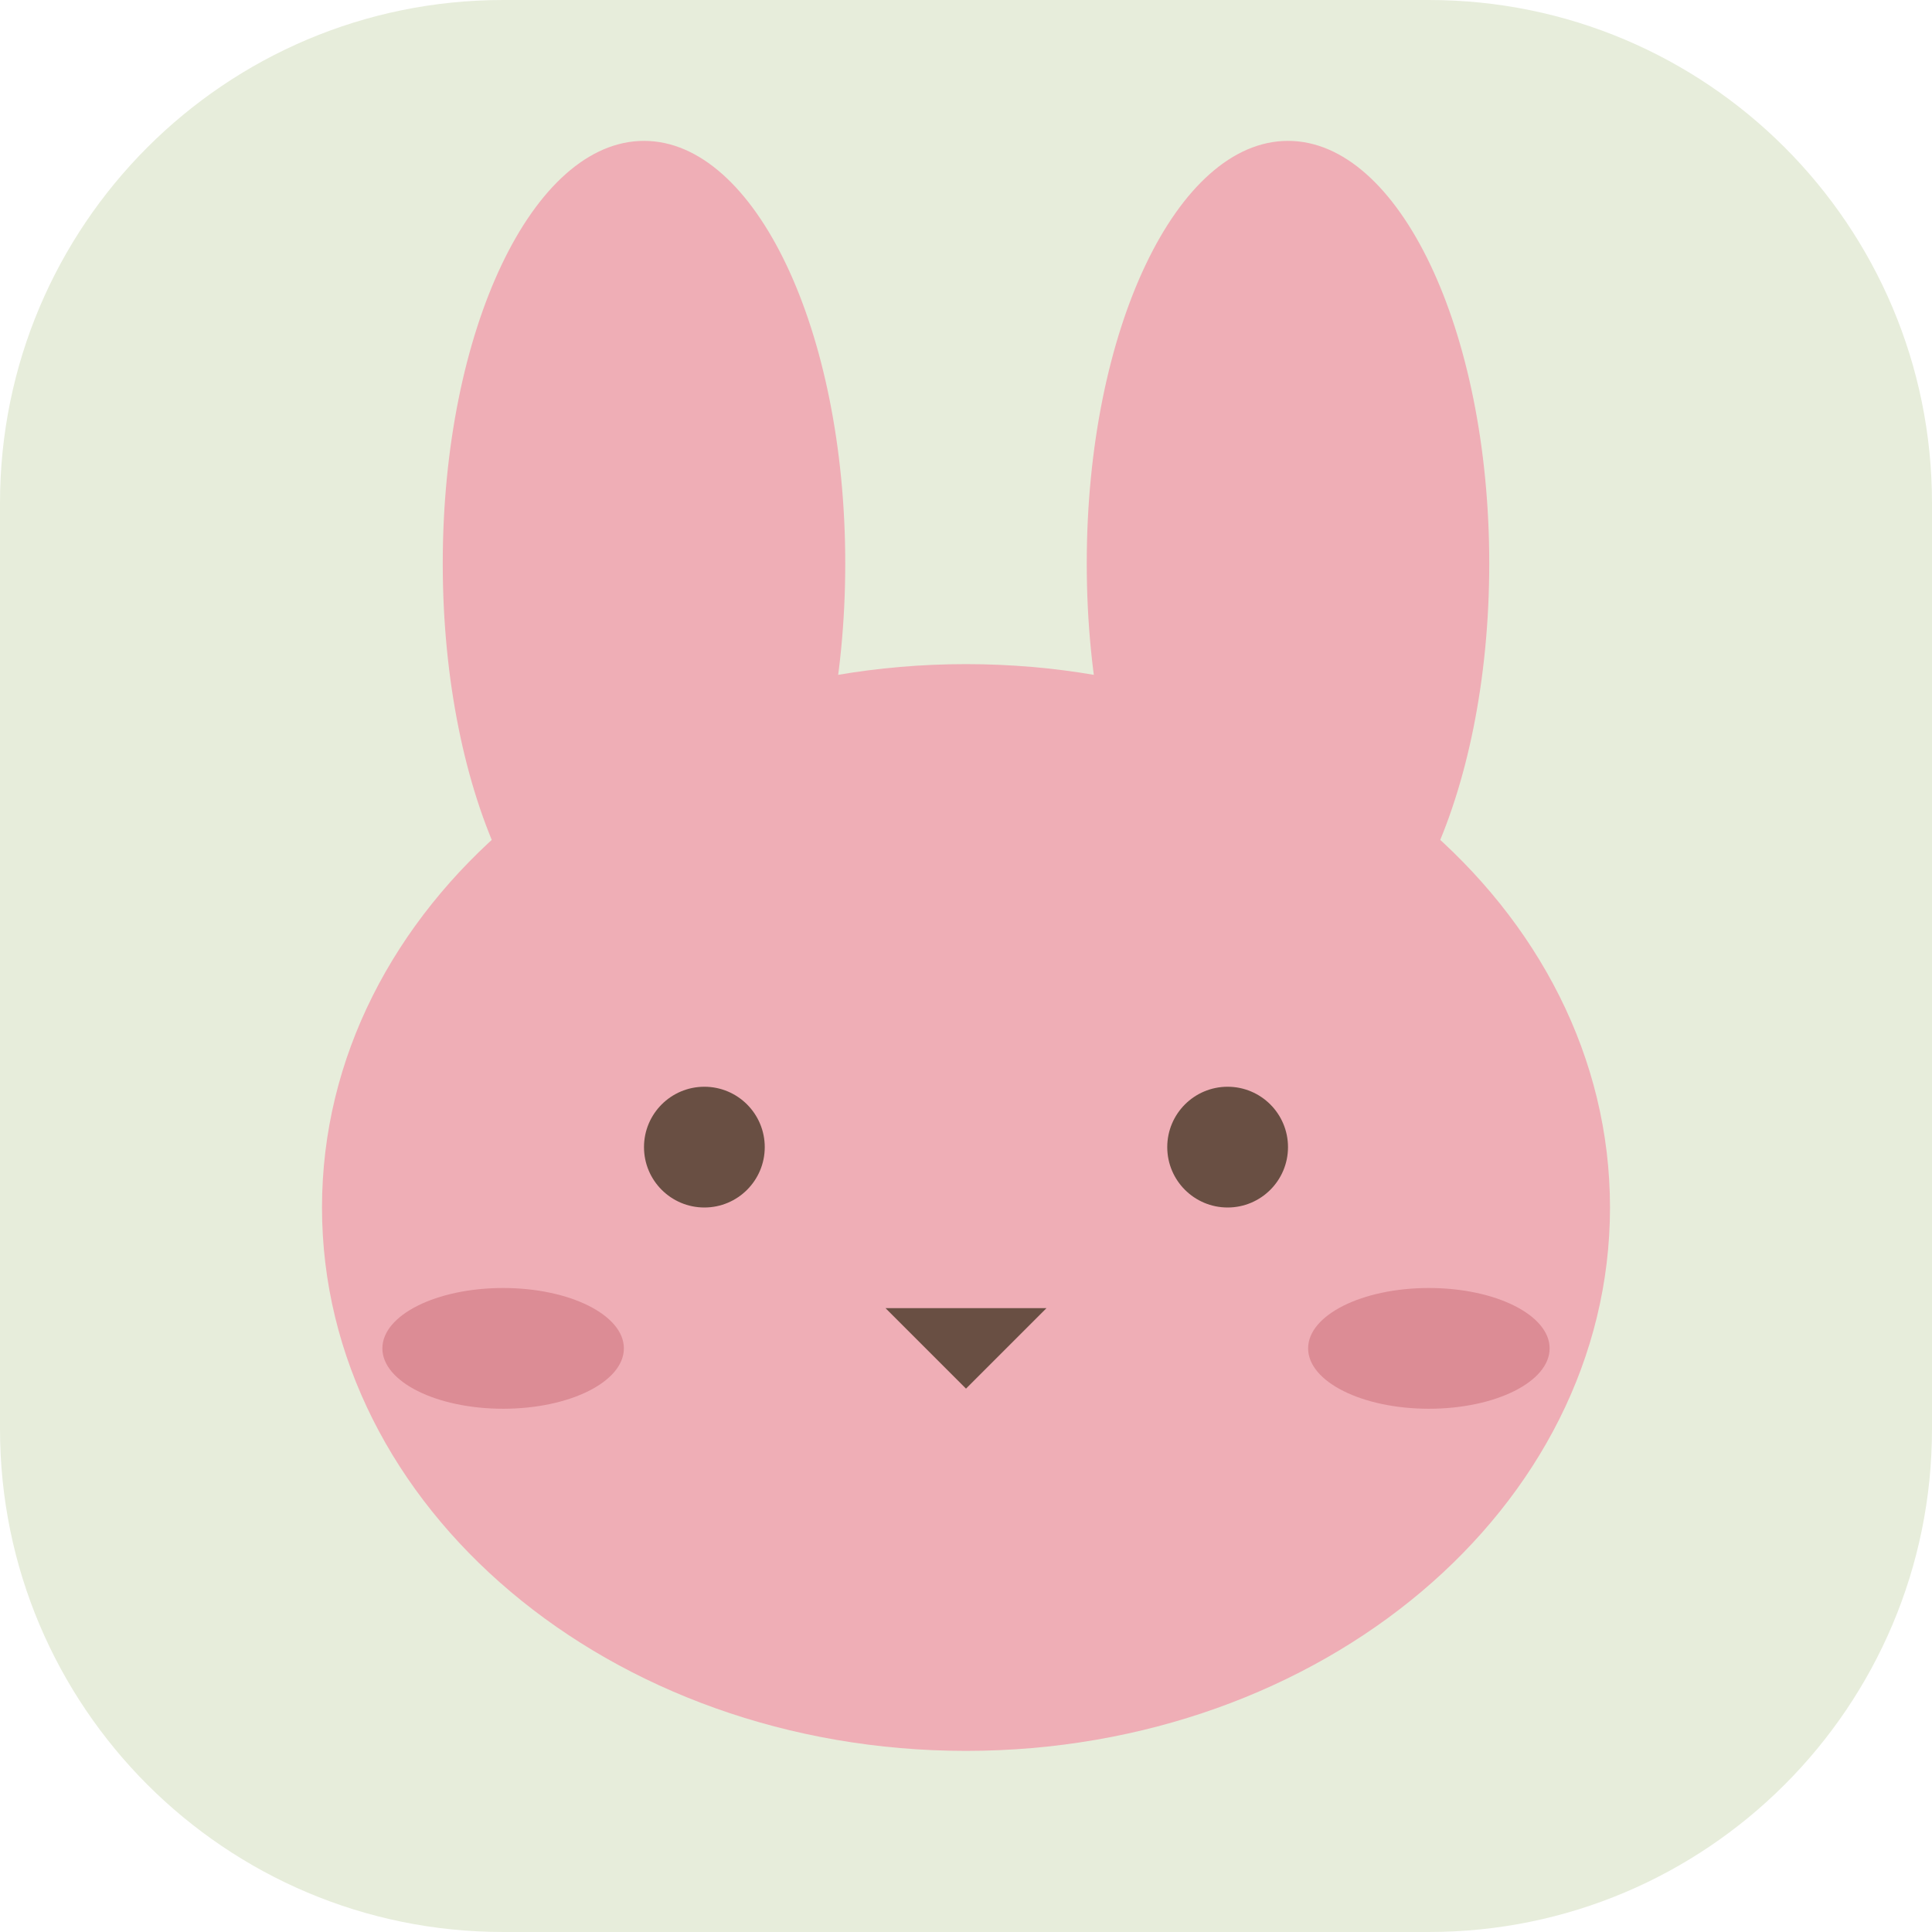
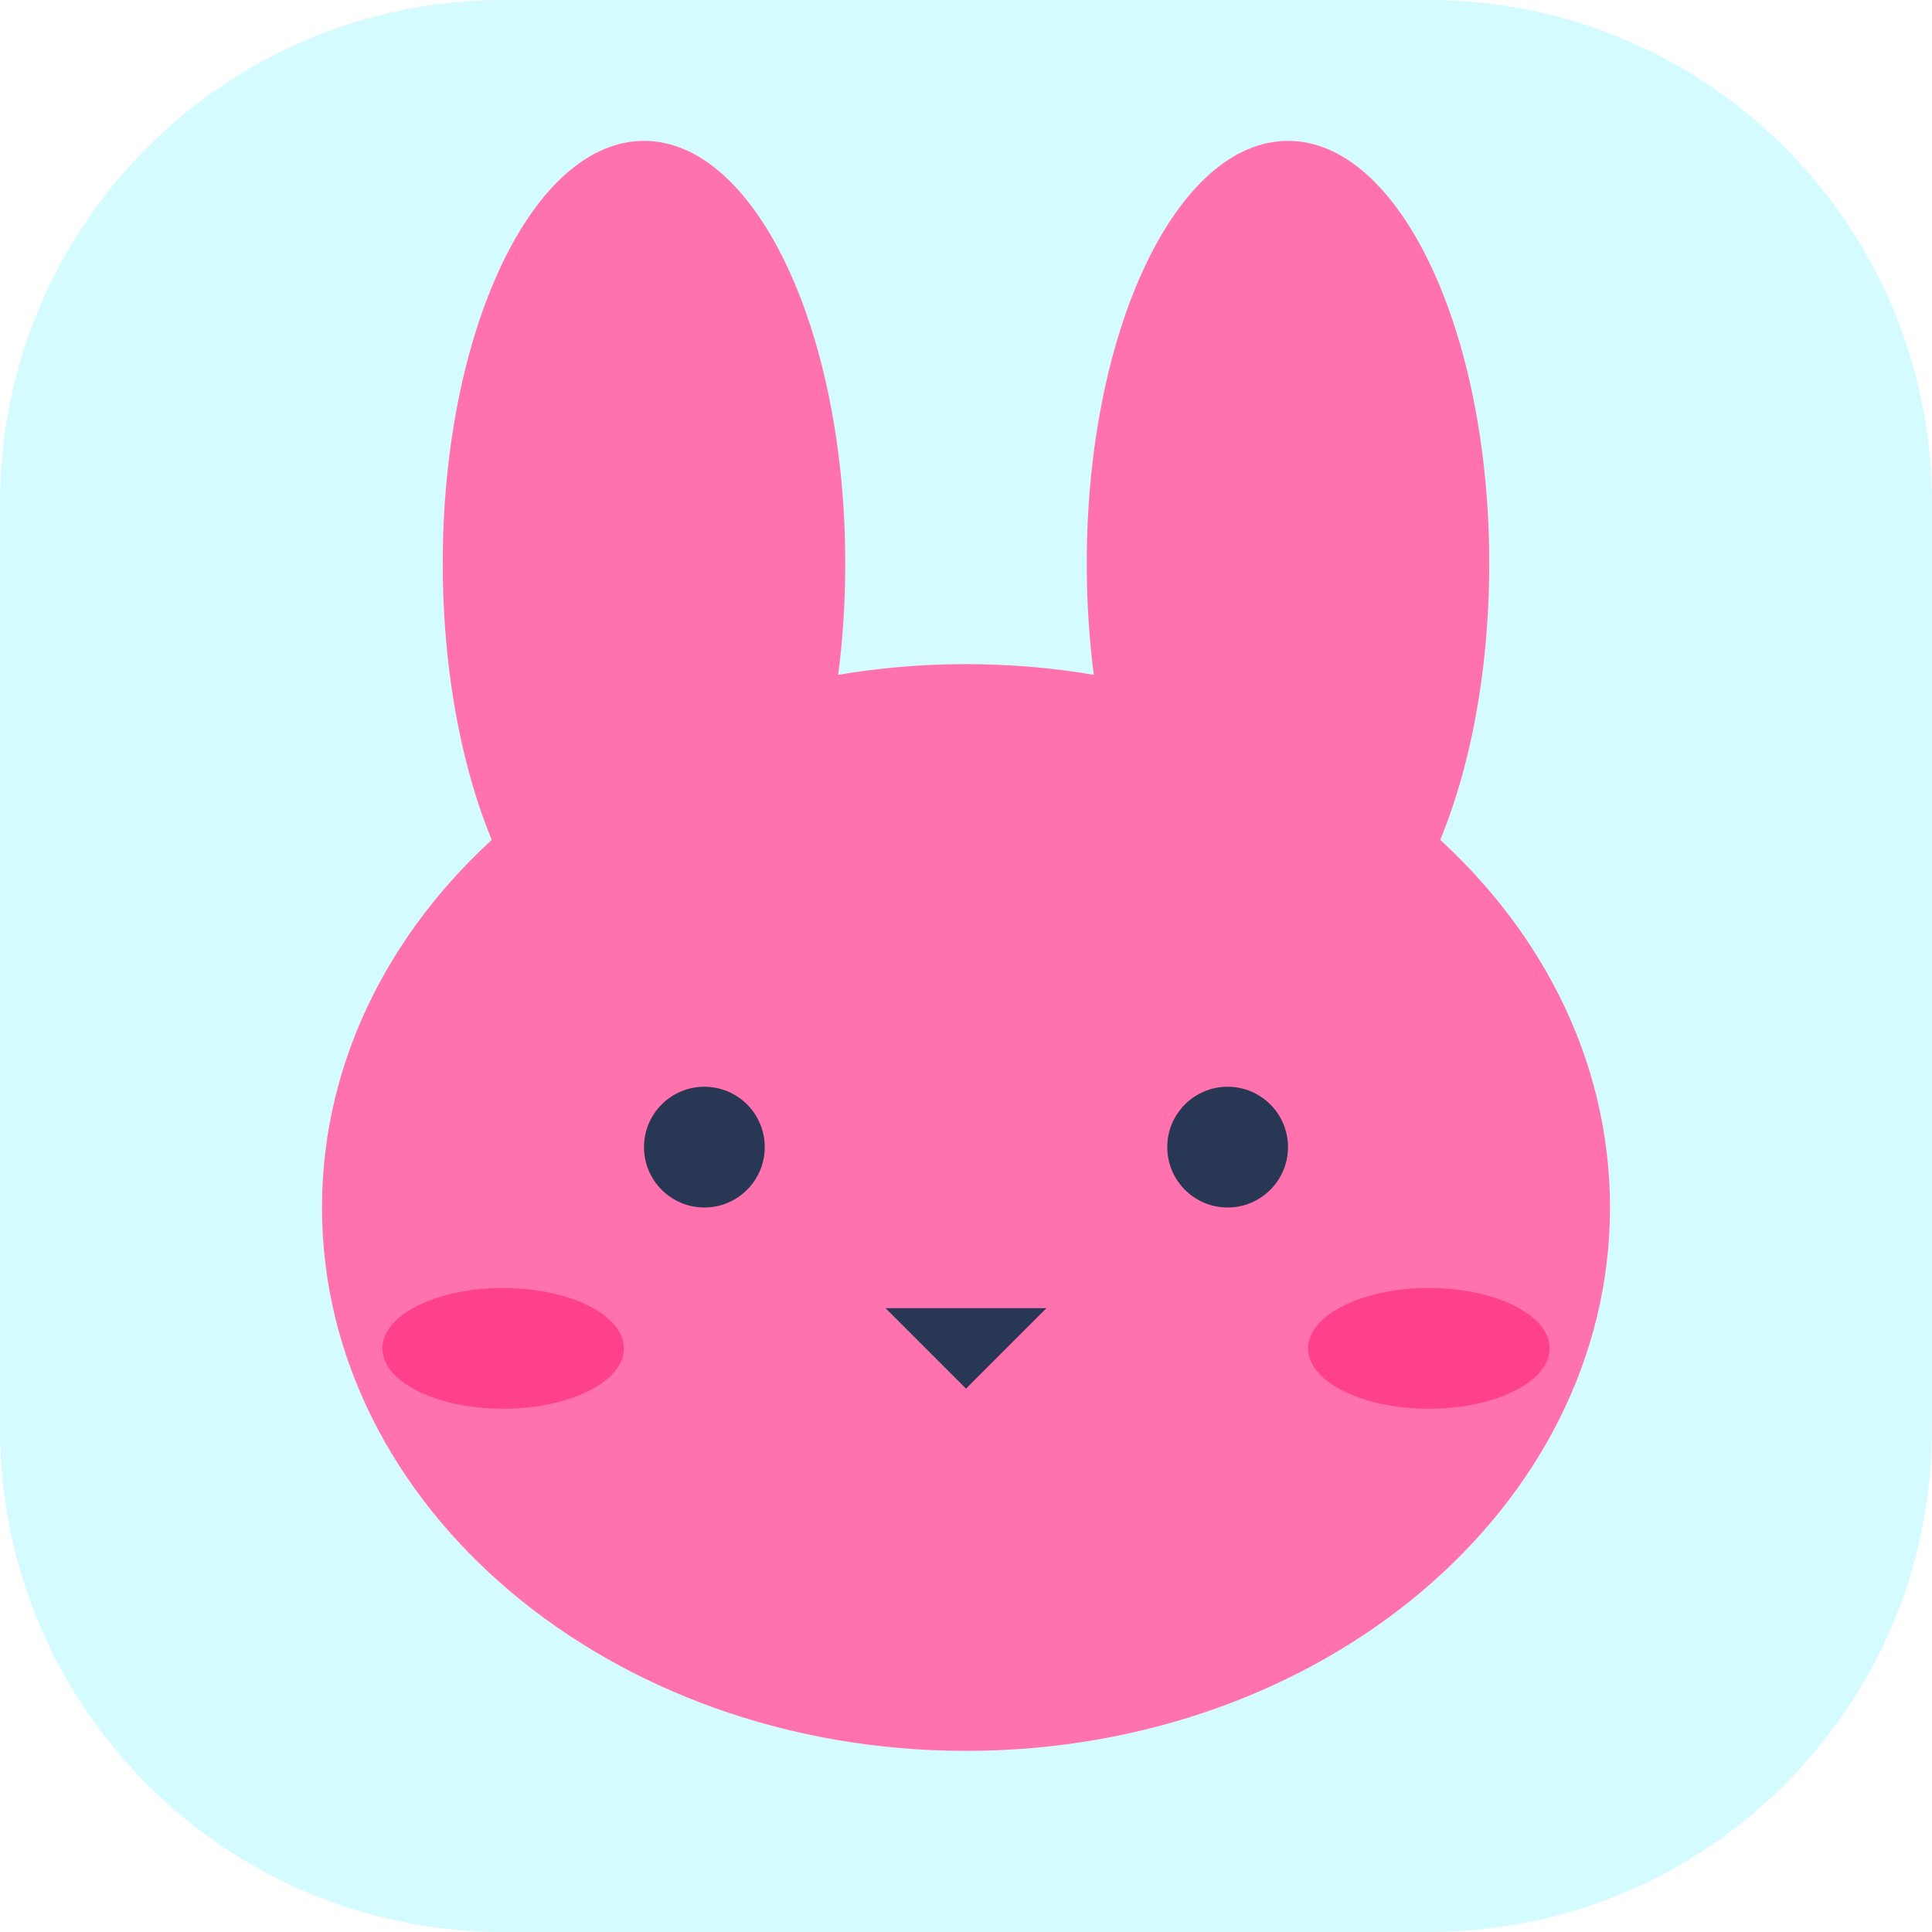
<svg xmlns="http://www.w3.org/2000/svg" viewBox="0 0 96 96">
-   <rect width="96" height="96" rx="25" fill="#e7eddb" />
-   <ellipse cx="32" cy="28" rx="10" ry="21" fill="#efaeb6" />
-   <ellipse cx="64" cy="28" rx="10" ry="21" fill="#efaeb6" />
-   <ellipse cx="48" cy="60" rx="32" ry="27" fill="#efaeb6" />
-   <circle cx="35" cy="57" r="3" fill="#694f43" />
-   <circle cx="61" cy="57" r="3" fill="#694f43" />
-   <path d="m44 65 4 4 4-4" fill="#694f43" />
-   <ellipse cx="25" cy="67" rx="6" ry="3" fill="#dc8c95" />
-   <ellipse cx="71" cy="67" rx="6" ry="3" fill="#dc8c95" />
+   <rect width="96" height="96" rx="25" fill="#d4fbff" />
+   <ellipse cx="32" cy="28" rx="10" ry="21" fill="#ff72ae" />
+   <ellipse cx="64" cy="28" rx="10" ry="21" fill="#ff72ae" />
+   <ellipse cx="48" cy="60" rx="32" ry="27" fill="#ff72ae" />
+   <circle cx="35" cy="57" r="3" fill="#283754" />
+   <circle cx="61" cy="57" r="3" fill="#283754" />
+   <path d="m44 65 4 4 4-4" fill="#283754" />
+   <ellipse cx="25" cy="67" rx="6" ry="3" fill="#ff418b" />
+   <ellipse cx="71" cy="67" rx="6" ry="3" fill="#ff418b" />
</svg>
